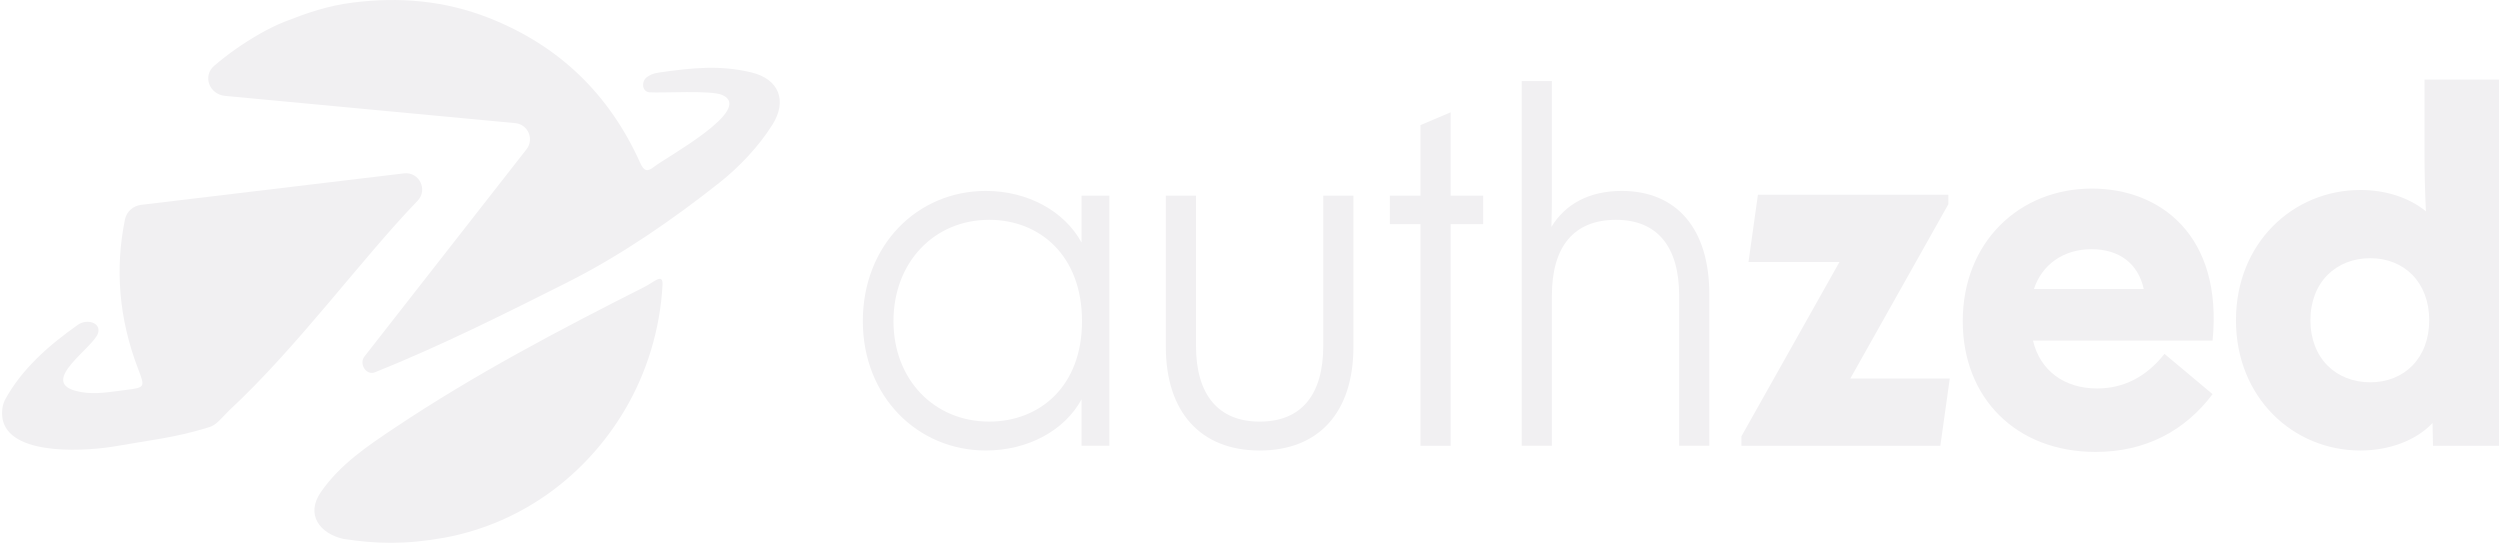
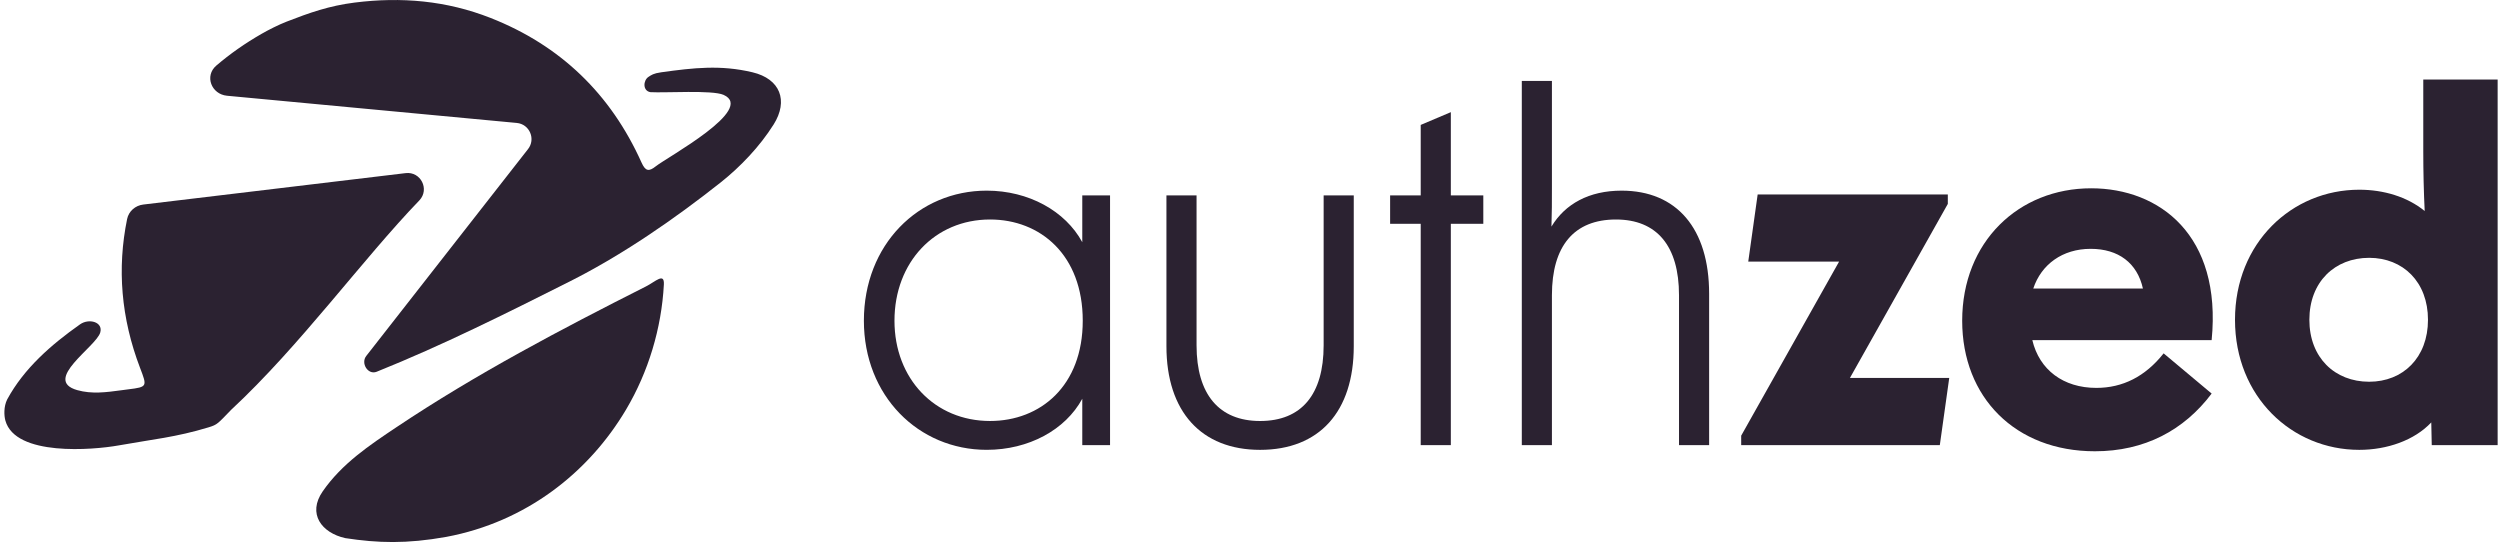
- <svg xmlns="http://www.w3.org/2000/svg" width="683" height="150" viewBox="0 0 683 150" fill="none">
-   <path d="M181 77.861C180.362 89.818 176.774 101.742 170.665 112.048C160.432 129.313 143.289 142.798 121.498 146.887C110.62 148.84 102.708 148.592 93.822 147.229C87.412 145.802 83.377 140.595 87.681 134.406C92.954 126.819 100.429 121.834 107.89 116.848C129.653 102.305 152.769 90.15 176.1 78.37C178.708 77.055 181.183 74.454 181 77.861Z" fill="#F1F0F2" />
-   <path d="M196.485 49.961C201.966 45.625 207.26 40.056 211.01 34.088L211.017 34.084L211.023 34.079C215.151 27.508 212.807 21.576 205.245 19.777C196.552 17.708 189.181 18.541 180.283 19.777C178.116 20.078 177.564 20.545 176.823 21.013C175.321 21.961 175.156 24.854 177.317 25.215C181.272 25.462 194.23 24.577 197.337 25.956C206.191 29.887 181.963 42.974 178.78 45.507C176.869 47.025 175.954 46.843 174.88 44.453C166.454 25.721 152.733 12.439 133.559 4.897C121.542 0.172 109.161 -0.909 96.37 0.707C89.478 1.578 84.07 3.471 77.738 5.938C75.65 6.751 72.887 8.137 70.966 9.241C66.462 11.824 62.318 14.721 58.545 17.948C55.26 20.759 57.19 25.792 61.495 26.196L140.762 33.638C144.28 33.968 146.018 38.077 143.806 40.831L99.595 97.361C97.987 99.363 100.041 102.665 102.425 101.711C120.411 94.492 137.896 85.732 155.209 77.028C169.646 69.768 183.845 59.959 196.485 49.961Z" fill="#F1F0F2" />
-   <path fill-rule="evenodd" clip-rule="evenodd" d="M114.135 54.795C116.957 51.772 114.472 46.873 110.365 47.365L38.562 55.964C36.39 56.224 34.583 57.79 34.145 59.933C31.383 73.43 32.485 87.024 37.68 100.63C39.626 105.727 39.748 105.874 34.496 106.519C33.811 106.604 33.125 106.697 32.438 106.79C28.478 107.327 24.481 107.868 20.497 106.737C10.867 103.994 25.679 94.872 26.797 90.974C27.623 88.095 23.71 87.017 21.264 88.745C13.425 94.28 5.963 100.74 1.335 109.283C0.347 111.26 0.469 113.733 0.841 115.07C3.581 124.915 24.795 123.128 31.784 121.873C40.942 120.228 47.554 119.631 56.452 116.913C58.879 116.171 58.923 115.925 62.631 112.105C81.415 94.668 98.605 70.896 114.135 54.795Z" fill="#F1F0F2" />
-   <path d="M269.337 123.074C280.798 123.074 290.844 117.639 295.479 109.099V121.78H303.077V53.454H295.479V66.265C290.844 57.724 280.798 52.16 269.337 52.16C250.664 52.16 235.726 66.912 235.726 87.747C235.726 108.322 250.664 123.074 269.337 123.074ZM244.096 87.747C244.096 71.7 255.171 60.054 270.238 60.054C284.018 60.054 295.607 69.759 295.607 87.747C295.607 105.605 284.018 115.181 270.238 115.181C255.171 115.181 244.096 103.664 244.096 87.747Z" fill="#F1F0F2" />
-   <path d="M369.757 94.739V53.458H361.516V94.48C361.516 107.938 355.463 115.185 344.13 115.185C332.926 115.185 326.745 107.938 326.745 94.48V53.458H318.504V94.739C318.504 112.597 328.033 123.079 344.13 123.079C360.356 123.079 369.757 112.597 369.757 94.739Z" fill="#F1F0F2" />
-   <path d="M388.073 121.787H396.316V61.225H405.201V53.46H396.316V30.685L388.073 34.179V53.46H379.704V61.225H388.073V121.787Z" fill="#F1F0F2" />
-   <path d="M415.732 121.782H423.974V80.76C423.974 67.302 430.027 60.055 441.488 60.055C452.692 60.055 458.744 67.302 458.744 80.76V121.782H466.985V80.372C466.985 62.514 458.101 52.161 443.034 52.161C434.148 52.161 427.58 55.785 423.845 61.996C423.974 58.502 423.974 55.008 423.974 51.126V22.139H415.732V121.782Z" fill="#F1F0F2" />
-   <path d="M475.758 121.786H530.102L532.678 103.41H505.506L532.291 55.789V53.201H480.264L477.689 71.576H502.543L475.758 119.198V121.786Z" fill="#F1F0F2" />
-   <path d="M572.537 123.467C586.058 123.467 596.876 117.774 604.474 107.68L591.339 96.68C586.317 103.021 580.135 106.127 572.923 106.127C563.908 106.127 557.342 101.21 555.41 93.057H604.474C607.308 64.329 590.181 51.518 571.508 51.518C551.675 51.518 536.222 66.141 536.222 87.751C536.222 108.715 550.773 123.467 572.537 123.467ZM555.667 78.952C557.856 72.352 563.651 68.082 571.378 68.082C578.977 68.082 584.127 71.964 585.672 78.952H555.667Z" fill="#F1F0F2" />
-   <path d="M644.862 123.079C652.46 123.079 659.929 120.491 664.564 115.573L664.693 121.785H682.722V21.754H662.375V41.295C662.375 46.988 662.504 52.423 662.761 57.729C657.997 53.847 651.557 51.906 644.862 51.906C626.446 51.906 610.863 66.399 610.863 87.492C610.863 108.586 626.446 123.079 644.862 123.079ZM631.21 87.492C631.21 77.14 638.165 70.54 647.565 70.54C656.838 70.54 663.663 77.14 663.663 87.492C663.663 97.845 656.838 104.445 647.565 104.445C638.165 104.445 631.21 97.845 631.21 87.492Z" fill="#F1F0F2" />
+ <svg xmlns="http://www.w3.org/2000/svg" width="684" height="150" viewBox="0 0 684 150" fill="none">
+   <path d="M181.633 77.861C180.994 89.818 177.406 101.742 171.297 112.048C161.065 129.313 143.921 142.798 122.131 146.887C111.253 148.84 103.34 148.592 94.455 147.229C88.045 145.802 84.009 140.595 88.313 134.406C93.587 126.819 101.062 121.834 108.523 116.848C130.285 102.305 153.402 90.15 176.732 78.37C179.34 77.055 181.816 74.454 181.633 77.861Z" fill="#2B2231" />
+   <path d="M197.118 49.961C202.598 45.625 207.893 40.056 211.643 34.088L211.649 34.084L211.656 34.079C215.783 27.508 213.44 21.575 205.878 19.777C197.184 17.708 189.813 18.541 180.916 19.777C178.748 20.078 178.196 20.545 177.455 21.013C175.954 21.961 175.788 24.854 177.95 25.215C181.905 25.462 194.862 24.577 197.97 25.956C206.824 29.887 182.596 42.974 179.412 45.507C177.502 47.025 176.587 46.843 175.512 44.453C167.087 25.721 153.366 12.438 134.191 4.897C122.174 0.172 109.793 -0.909 97.003 0.707C90.11 1.578 84.703 3.471 78.37 5.938C76.282 6.751 73.519 8.137 71.598 9.241C67.095 11.824 62.95 14.721 59.178 17.948C55.892 20.759 57.822 25.792 62.127 26.196L141.394 33.638C144.913 33.968 146.65 38.077 144.439 40.831L100.228 97.361C98.62 99.363 100.673 102.665 103.057 101.711C121.043 94.492 138.529 85.732 155.841 77.028C170.278 69.768 184.477 59.959 197.118 49.961Z" fill="#2B2231" />
+   <path fill-rule="evenodd" clip-rule="evenodd" d="M114.767 54.795C117.589 51.772 115.104 46.873 110.997 47.365L39.195 55.964C37.023 56.224 35.215 57.79 34.777 59.932C32.016 73.43 33.117 87.024 38.313 100.63C40.258 105.727 40.38 105.874 35.128 106.519C34.444 106.604 33.757 106.696 33.07 106.79C29.11 107.326 25.113 107.868 21.129 106.737C11.499 103.994 26.311 94.872 27.429 90.974C28.255 88.095 24.343 87.017 21.896 88.745C14.058 94.28 6.595 100.74 1.968 109.282C0.979 111.26 1.101 113.733 1.473 115.07C4.213 124.915 25.427 123.128 32.416 121.873C41.574 120.228 48.187 119.631 57.084 116.913C59.511 116.171 59.556 115.925 63.263 112.105C82.047 94.668 99.237 70.896 114.767 54.795Z" fill="#2B2231" />
+   <path d="M269.969 123.074C281.43 123.074 291.476 117.639 296.111 109.099V121.78H303.709V53.454H296.111V66.265C291.476 57.724 281.43 52.16 269.969 52.16C251.296 52.16 236.358 66.912 236.358 87.747C236.358 108.322 251.296 123.074 269.969 123.074ZM244.728 87.747C244.728 71.7 255.803 60.054 270.87 60.054C284.65 60.054 296.24 69.759 296.24 87.747C296.24 105.605 284.65 115.181 270.87 115.181C255.803 115.181 244.728 103.664 244.728 87.747Z" fill="#2B2231" />
+   <path d="M370.389 94.739V53.458H362.148V94.48C362.148 107.938 356.096 115.185 344.762 115.185C333.558 115.185 327.377 107.938 327.377 94.48V53.458H319.136V94.739C319.136 112.597 328.666 123.079 344.762 123.079C360.988 123.079 370.389 112.597 370.389 94.739Z" fill="#2B2231" />
+   <path d="M388.706 121.787H396.949V61.225H405.833V53.46H396.949V30.685L388.706 34.179V53.46H380.336V61.225H388.706V121.787Z" fill="#2B2231" />
+   <path d="M416.365 121.781H424.606V80.76C424.606 67.302 430.66 60.055 442.121 60.055C453.325 60.055 459.377 67.302 459.377 80.76V121.781H467.618V80.372C467.618 62.514 458.733 52.161 443.667 52.161C434.78 52.161 428.212 55.785 424.477 61.996C424.606 58.502 424.606 55.008 424.606 51.126V22.139H416.365V121.781Z" fill="#2B2231" />
+   <path d="M476.39 121.786H530.734L533.311 103.41H506.138L532.923 55.789V53.201H480.897L478.322 71.576H503.175L476.39 119.198V121.786Z" fill="#2B2231" />
+   <path d="M573.17 123.467C586.691 123.467 597.509 117.774 605.106 107.68L591.971 96.68C586.95 103.021 580.767 106.127 573.556 106.127C564.541 106.127 557.974 101.21 556.042 93.057H605.106C607.94 64.329 590.813 51.518 572.14 51.518C552.308 51.518 536.855 66.141 536.855 87.751C536.855 108.715 551.406 123.467 573.17 123.467ZM556.3 78.952C558.489 72.352 564.284 68.082 572.01 68.082C579.609 68.082 584.759 71.964 586.305 78.952H556.3Z" fill="#2B2231" />
+   <path d="M645.494 123.079C653.092 123.079 660.561 120.491 665.196 115.573L665.325 121.785H683.355V21.754H663.008V41.295C663.008 46.988 663.136 52.423 663.394 57.729C658.63 53.847 652.19 51.906 645.494 51.906C627.079 51.906 611.496 66.399 611.496 87.492C611.496 108.586 627.079 123.079 645.494 123.079ZM631.843 87.492C631.843 77.14 638.797 70.54 648.198 70.54C657.47 70.54 664.296 77.14 664.296 87.492C664.296 97.845 657.47 104.445 648.198 104.445C638.797 104.445 631.843 97.845 631.843 87.492Z" fill="#2B2231" />
</svg>
